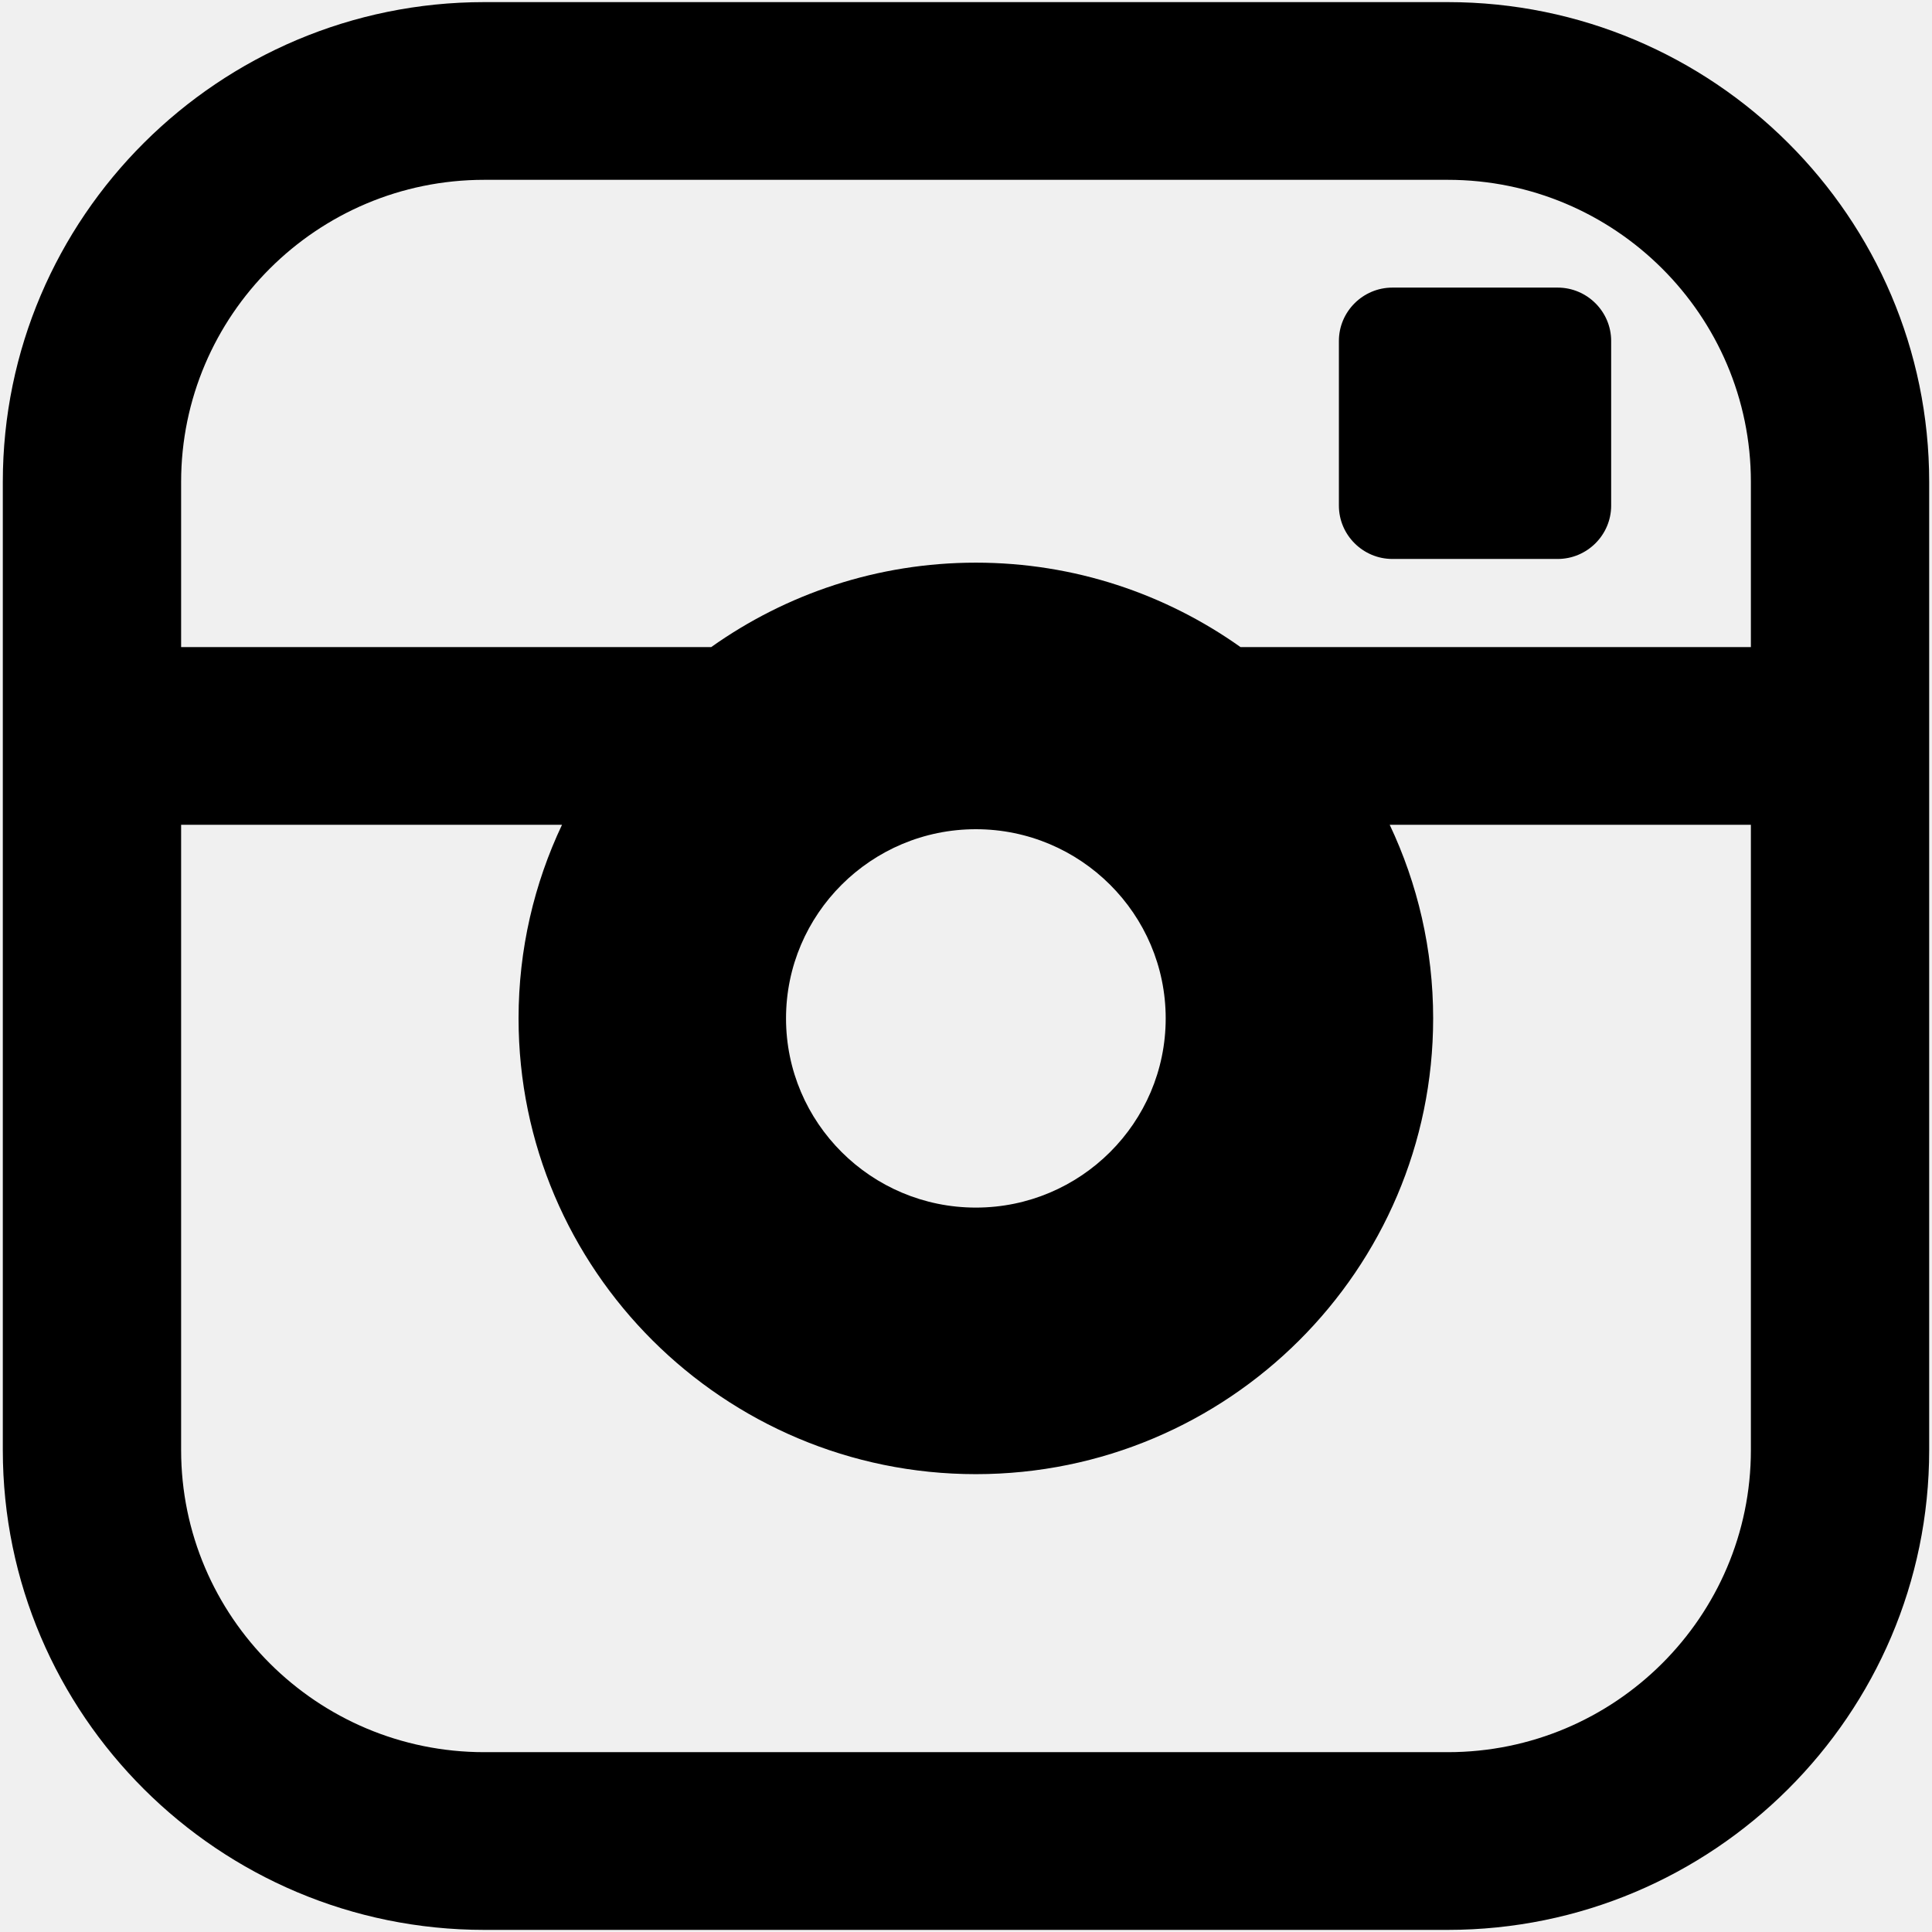
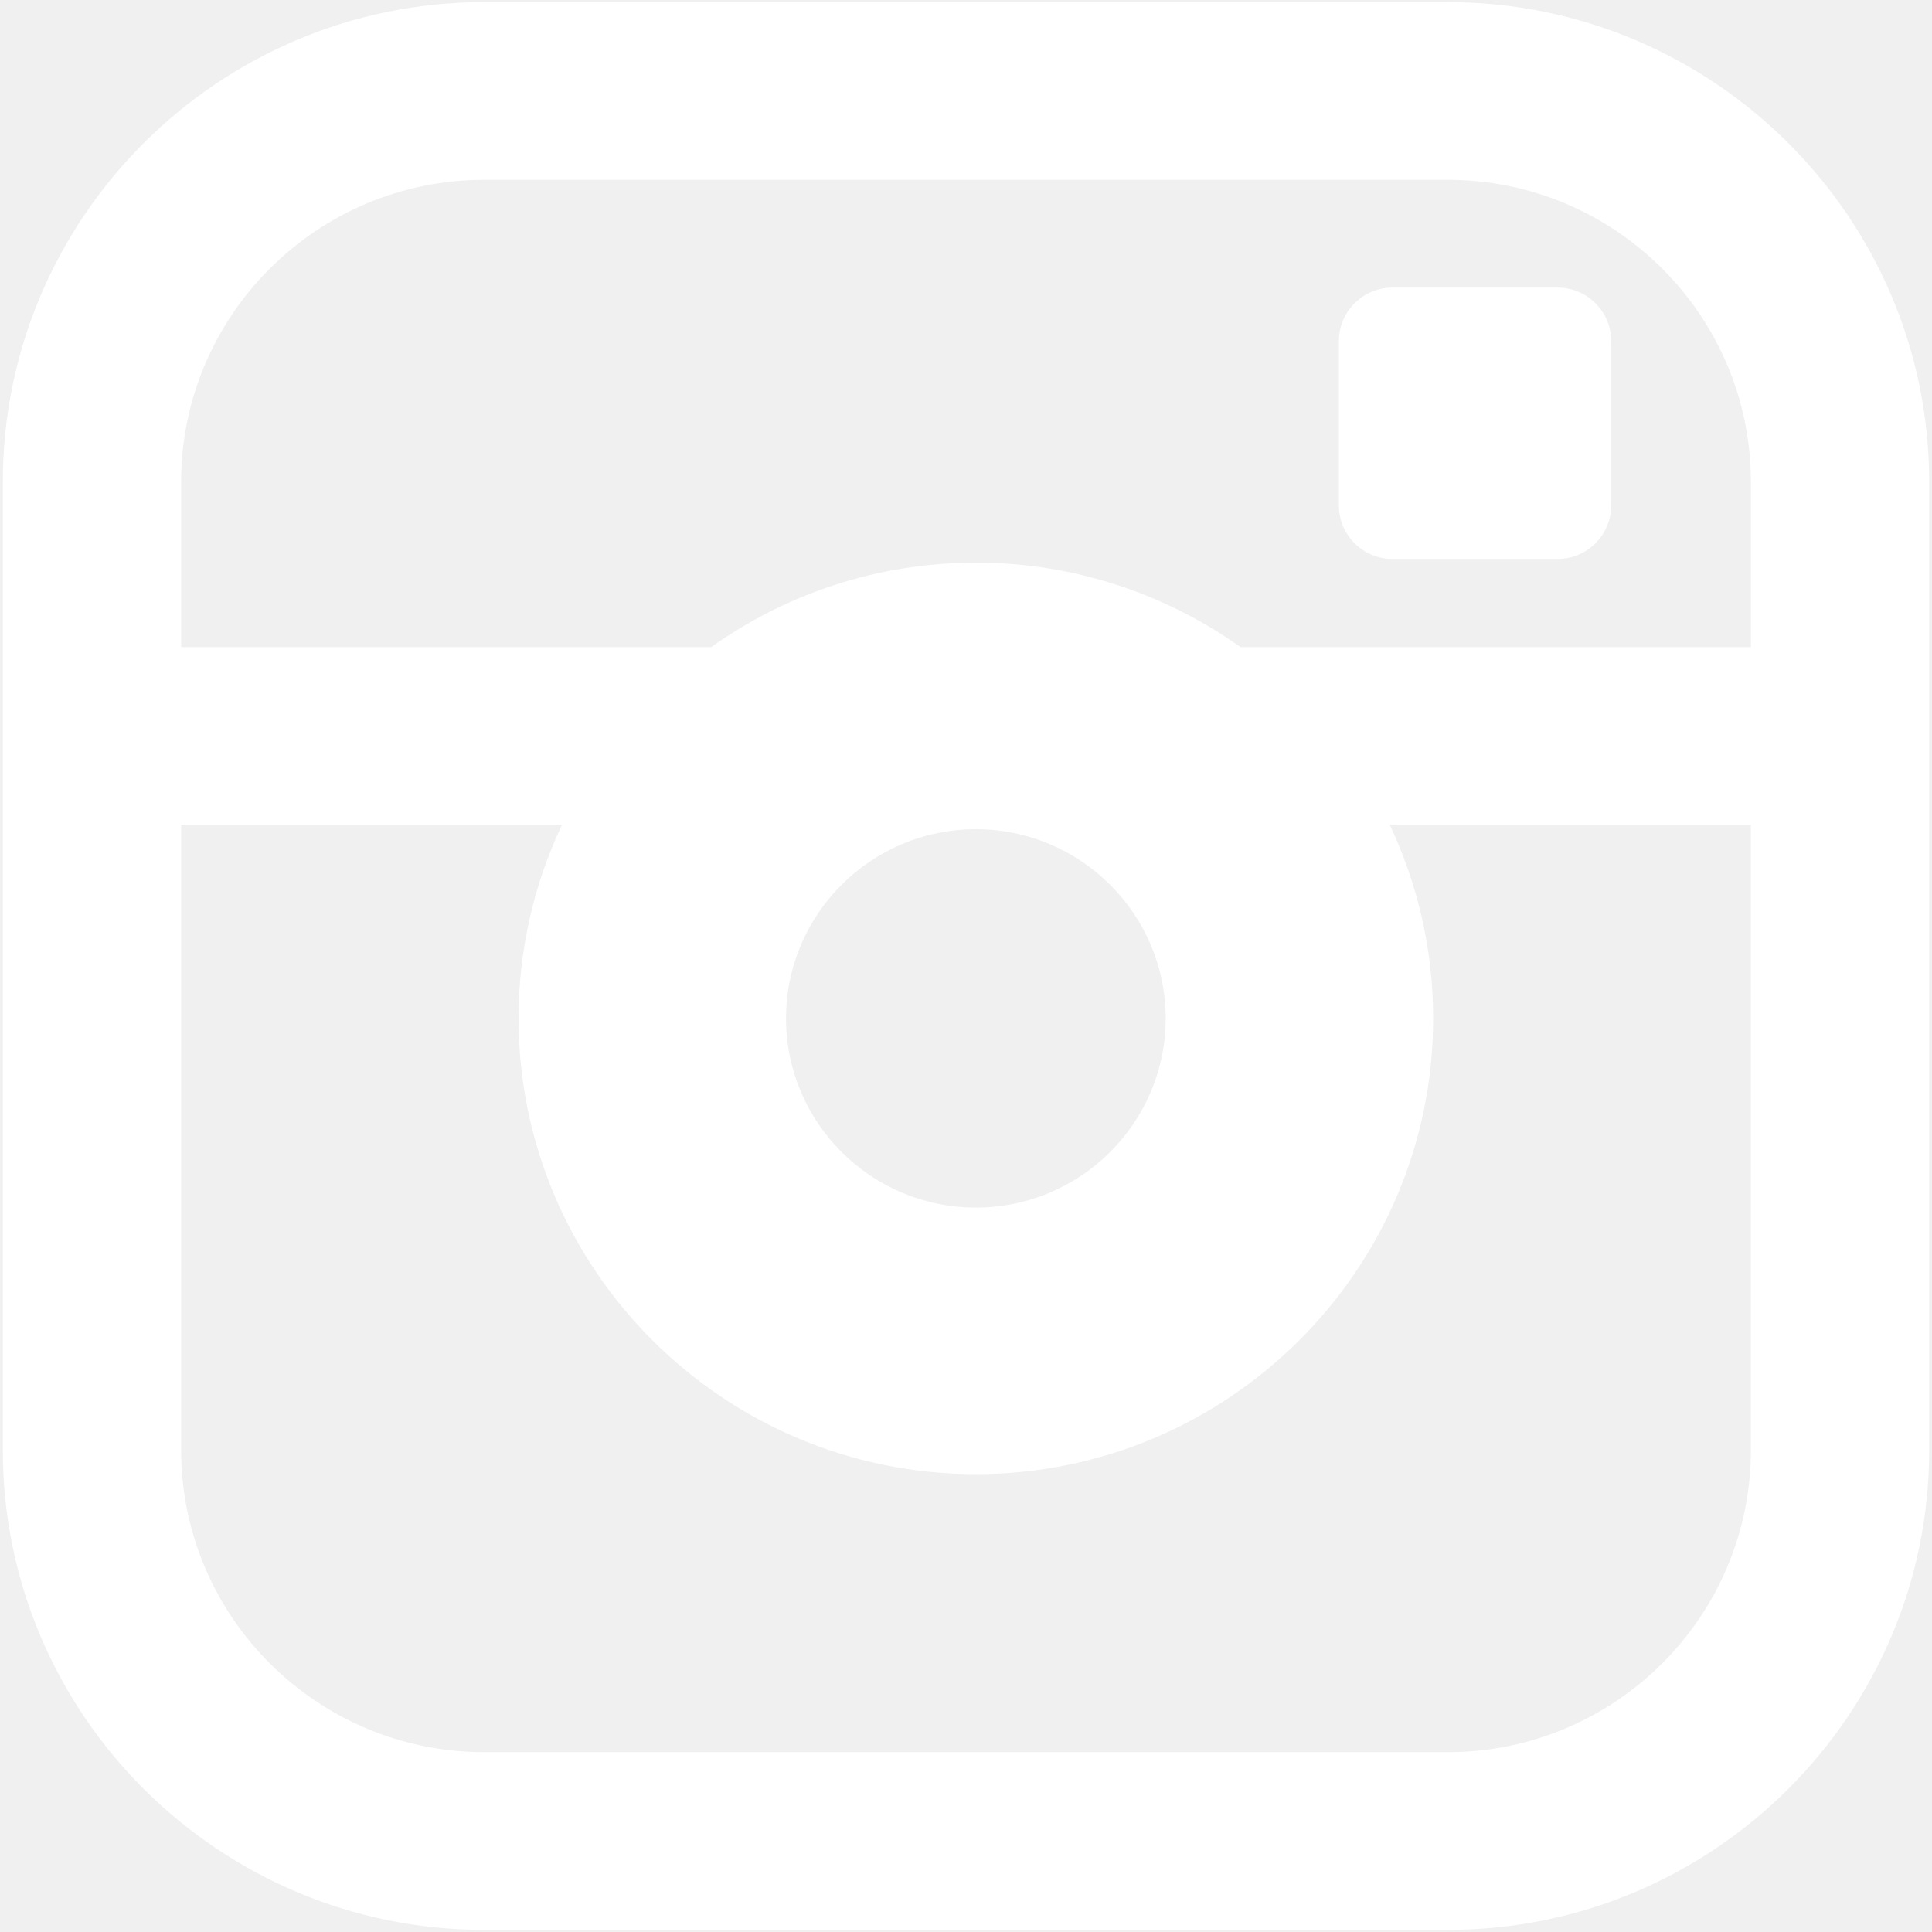
<svg xmlns="http://www.w3.org/2000/svg" width="512" height="512" viewBox="0 0 1000 1000">
-   <path fill="#000000" d="M749.359 1.095H250.643c-137.4 0-249.186 111.41-249.186 248.348v501.11c0 136.929 111.786 248.351 249.186 248.351h498.716c137.4 0 249.183-111.423 249.183-248.351V249.442c0-136.937-111.783-248.346-249.183-248.346zm156.895 749.456c0 86.214-70.38 156.368-156.894 156.368H250.644c-86.514 0-156.895-70.154-156.895-156.368V426.903h197.146c-14.393 30.443-22.488 64.404-22.488 100.218c0 130.083 106.18 235.897 236.696 235.897c130.513 0 236.695-105.814 236.695-235.897c0-35.814-8.094-69.776-22.49-100.218h186.945v323.648zM406.845 527.123c0-53.99 44.077-97.923 98.259-97.923c54.184 0 98.258 43.934 98.258 97.923c0 54.001-44.074 97.926-98.258 97.926c-54.181-.001-98.259-43.925-98.259-97.926zm499.409-192.199H642.08c-38.701-27.468-85.954-43.695-136.976-43.695c-51.022 0-98.281 16.227-136.973 43.695H93.749v-85.481c0-86.223 70.381-156.367 156.895-156.367H749.36c86.514 0 156.894 70.144 156.894 156.367v85.481h.001zM806.248 148.861h-85.55c-15.232 0-27.687 12.418-27.687 27.594v85.266c0 15.175 12.454 27.594 27.687 27.594h85.55c15.231 0 27.687-12.419 27.687-27.594v-85.266c0-15.176-12.455-27.594-27.687-27.594z" />
+   <path fill="#FFFFFF" d="M749.359 1.095H250.643c-137.4 0-249.186 111.41-249.186 248.348v501.11c0 136.929 111.786 248.351 249.186 248.351h498.716c137.4 0 249.183-111.423 249.183-248.351V249.442c0-136.937-111.783-248.346-249.183-248.346zm156.895 749.456c0 86.214-70.38 156.368-156.894 156.368H250.644c-86.514 0-156.895-70.154-156.895-156.368V426.903h197.146c-14.393 30.443-22.488 64.404-22.488 100.218c0 130.083 106.18 235.897 236.696 235.897c130.513 0 236.695-105.814 236.695-235.897c0-35.814-8.094-69.776-22.49-100.218h186.945v323.648zM406.845 527.123c0-53.99 44.077-97.923 98.259-97.923c54.184 0 98.258 43.934 98.258 97.923c0 54.001-44.074 97.926-98.258 97.926c-54.181-.001-98.259-43.925-98.259-97.926zm499.409-192.199H642.08c-38.701-27.468-85.954-43.695-136.976-43.695c-51.022 0-98.281 16.227-136.973 43.695H93.749v-85.481c0-86.223 70.381-156.367 156.895-156.367H749.36c86.514 0 156.894 70.144 156.894 156.367v85.481h.001zM806.248 148.861h-85.55c-15.232 0-27.687 12.418-27.687 27.594v85.266c0 15.175 12.454 27.594 27.687 27.594h85.55c15.231 0 27.687-12.419 27.687-27.594v-85.266c0-15.176-12.455-27.594-27.687-27.594z" />
</svg>
